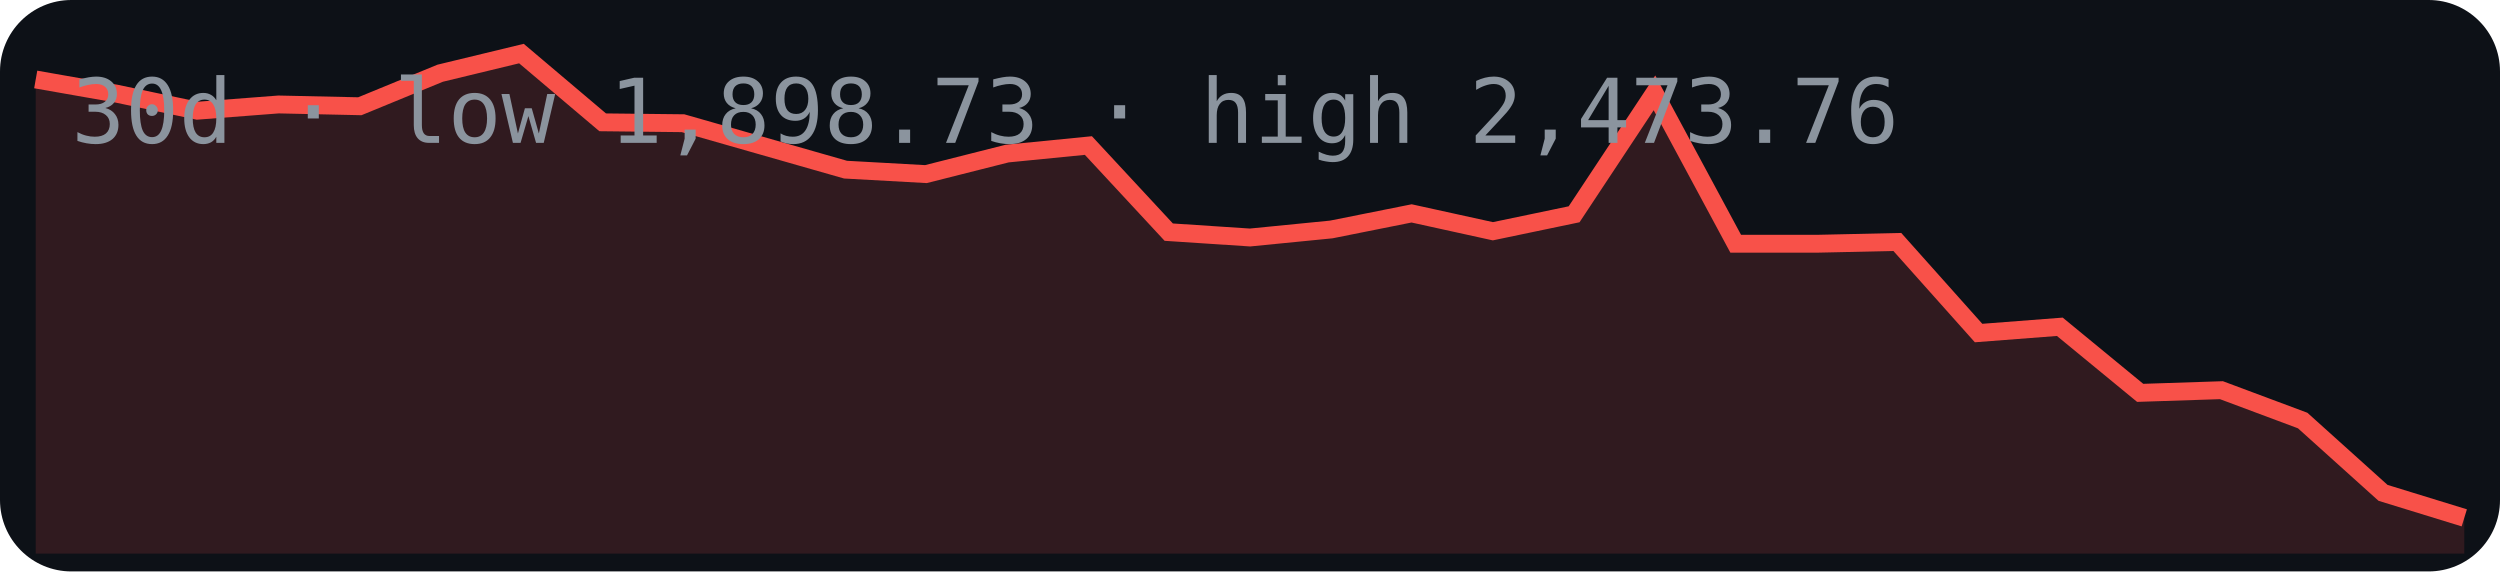
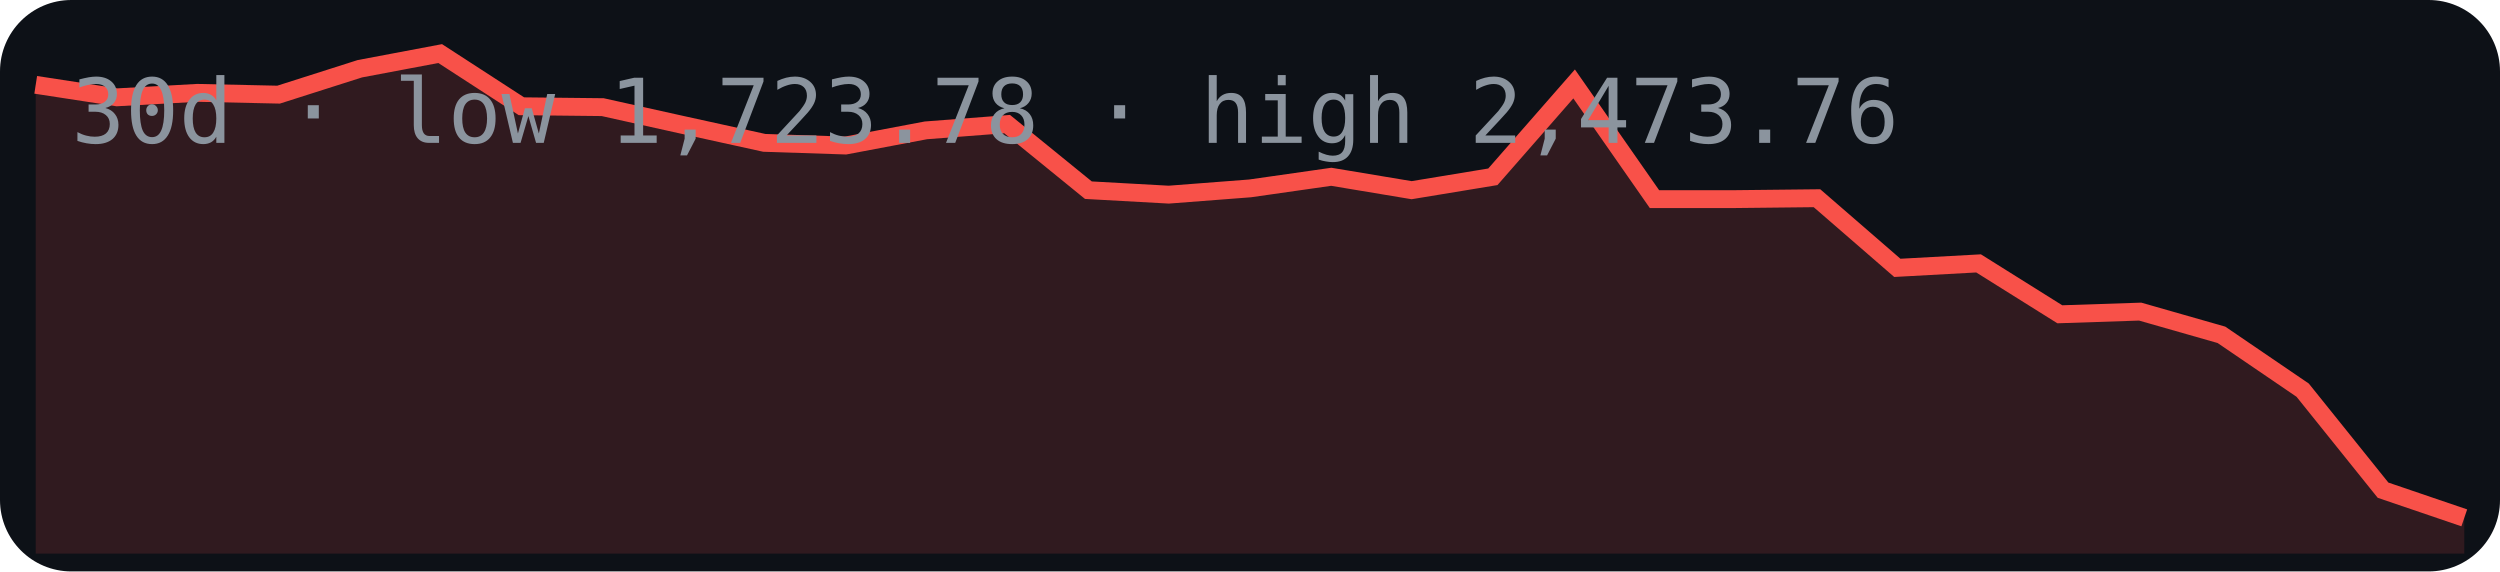
<svg xmlns="http://www.w3.org/2000/svg" width="280" height="64" viewBox="0 0 280 64">
  <rect width="280" height="64" rx="8" fill="#0d1117" />
-   <polygon points="4,62 4.0,8.9 13.1,10.5 22.1,12.4 31.2,11.7 40.3,11.9 49.3,8.2 58.4,6.0 67.5,13.7 76.5,13.8 85.6,16.4 94.7,19.0 103.7,19.5 112.8,17.2 121.9,16.3 130.9,26.0 140.0,26.6 149.1,25.7 158.1,23.9 167.2,25.9 176.3,24.0 185.3,10.4 194.4,27.3 203.5,27.3 212.5,27.1 221.6,37.3 230.7,36.6 239.7,44.0 248.8,43.7 257.9,47.1 266.9,55.2 276.0,58.0 276,62" fill="#f85149" opacity="0.15" />
-   <polyline points="4.0,8.9 13.1,10.5 22.1,12.4 31.2,11.7 40.3,11.9 49.3,8.2 58.4,6.0 67.5,13.7 76.5,13.8 85.6,16.4 94.7,19.0 103.7,19.5 112.8,17.2 121.9,16.3 130.9,26.0 140.0,26.6 149.1,25.7 158.1,23.9 167.2,25.9 176.3,24.0 185.3,10.4 194.4,27.3 203.5,27.3 212.5,27.1 221.6,37.3 230.7,36.6 239.7,44.0 248.8,43.7 257.9,47.1 266.9,55.2 276.0,58.0" fill="none" stroke="#f85149" stroke-width="2" />
-   <text x="8" y="16" font-family="monospace" font-size="10" fill="#8b949e">30d · low 1,898.73 · high 2,473.76</text>
+   <polygon points="4,62 4.0,9.5 13.1,10.9 22.1,10.4 31.2,10.6 40.3,7.7 49.3,6.0 58.4,11.9 67.5,12.0 76.5,14.0 85.6,16.0 94.7,16.3 103.7,14.6 112.8,13.9 121.9,21.3 130.9,21.8 140.0,21.1 149.1,19.8 158.1,21.3 167.2,19.8 176.3,9.4 185.3,22.3 194.4,22.3 203.5,22.2 212.5,30.0 221.6,29.5 230.7,35.2 239.7,34.9 248.8,37.5 257.9,43.7 266.9,54.9 276.0,58.0 276,62" fill="#f85149" opacity="0.15" />
+   <polyline points="4.0,9.5 13.1,10.9 22.1,10.4 31.2,10.6 40.3,7.7 49.3,6.0 58.4,11.9 67.5,12.0 76.5,14.0 85.6,16.0 94.7,16.3 103.7,14.6 112.8,13.9 121.9,21.3 130.9,21.8 140.0,21.1 149.1,19.8 158.1,21.3 167.2,19.8 176.3,9.4 185.3,22.3 194.4,22.3 203.5,22.2 212.5,30.0 221.6,29.5 230.7,35.2 239.7,34.9 248.8,37.5 257.9,43.7 266.9,54.9 276.0,58.0" fill="none" stroke="#f85149" stroke-width="2" />
+   <text x="8" y="16" font-family="monospace" font-size="10" fill="#8b949e">30d · low 1,723.78 · high 2,473.76</text>
</svg>
